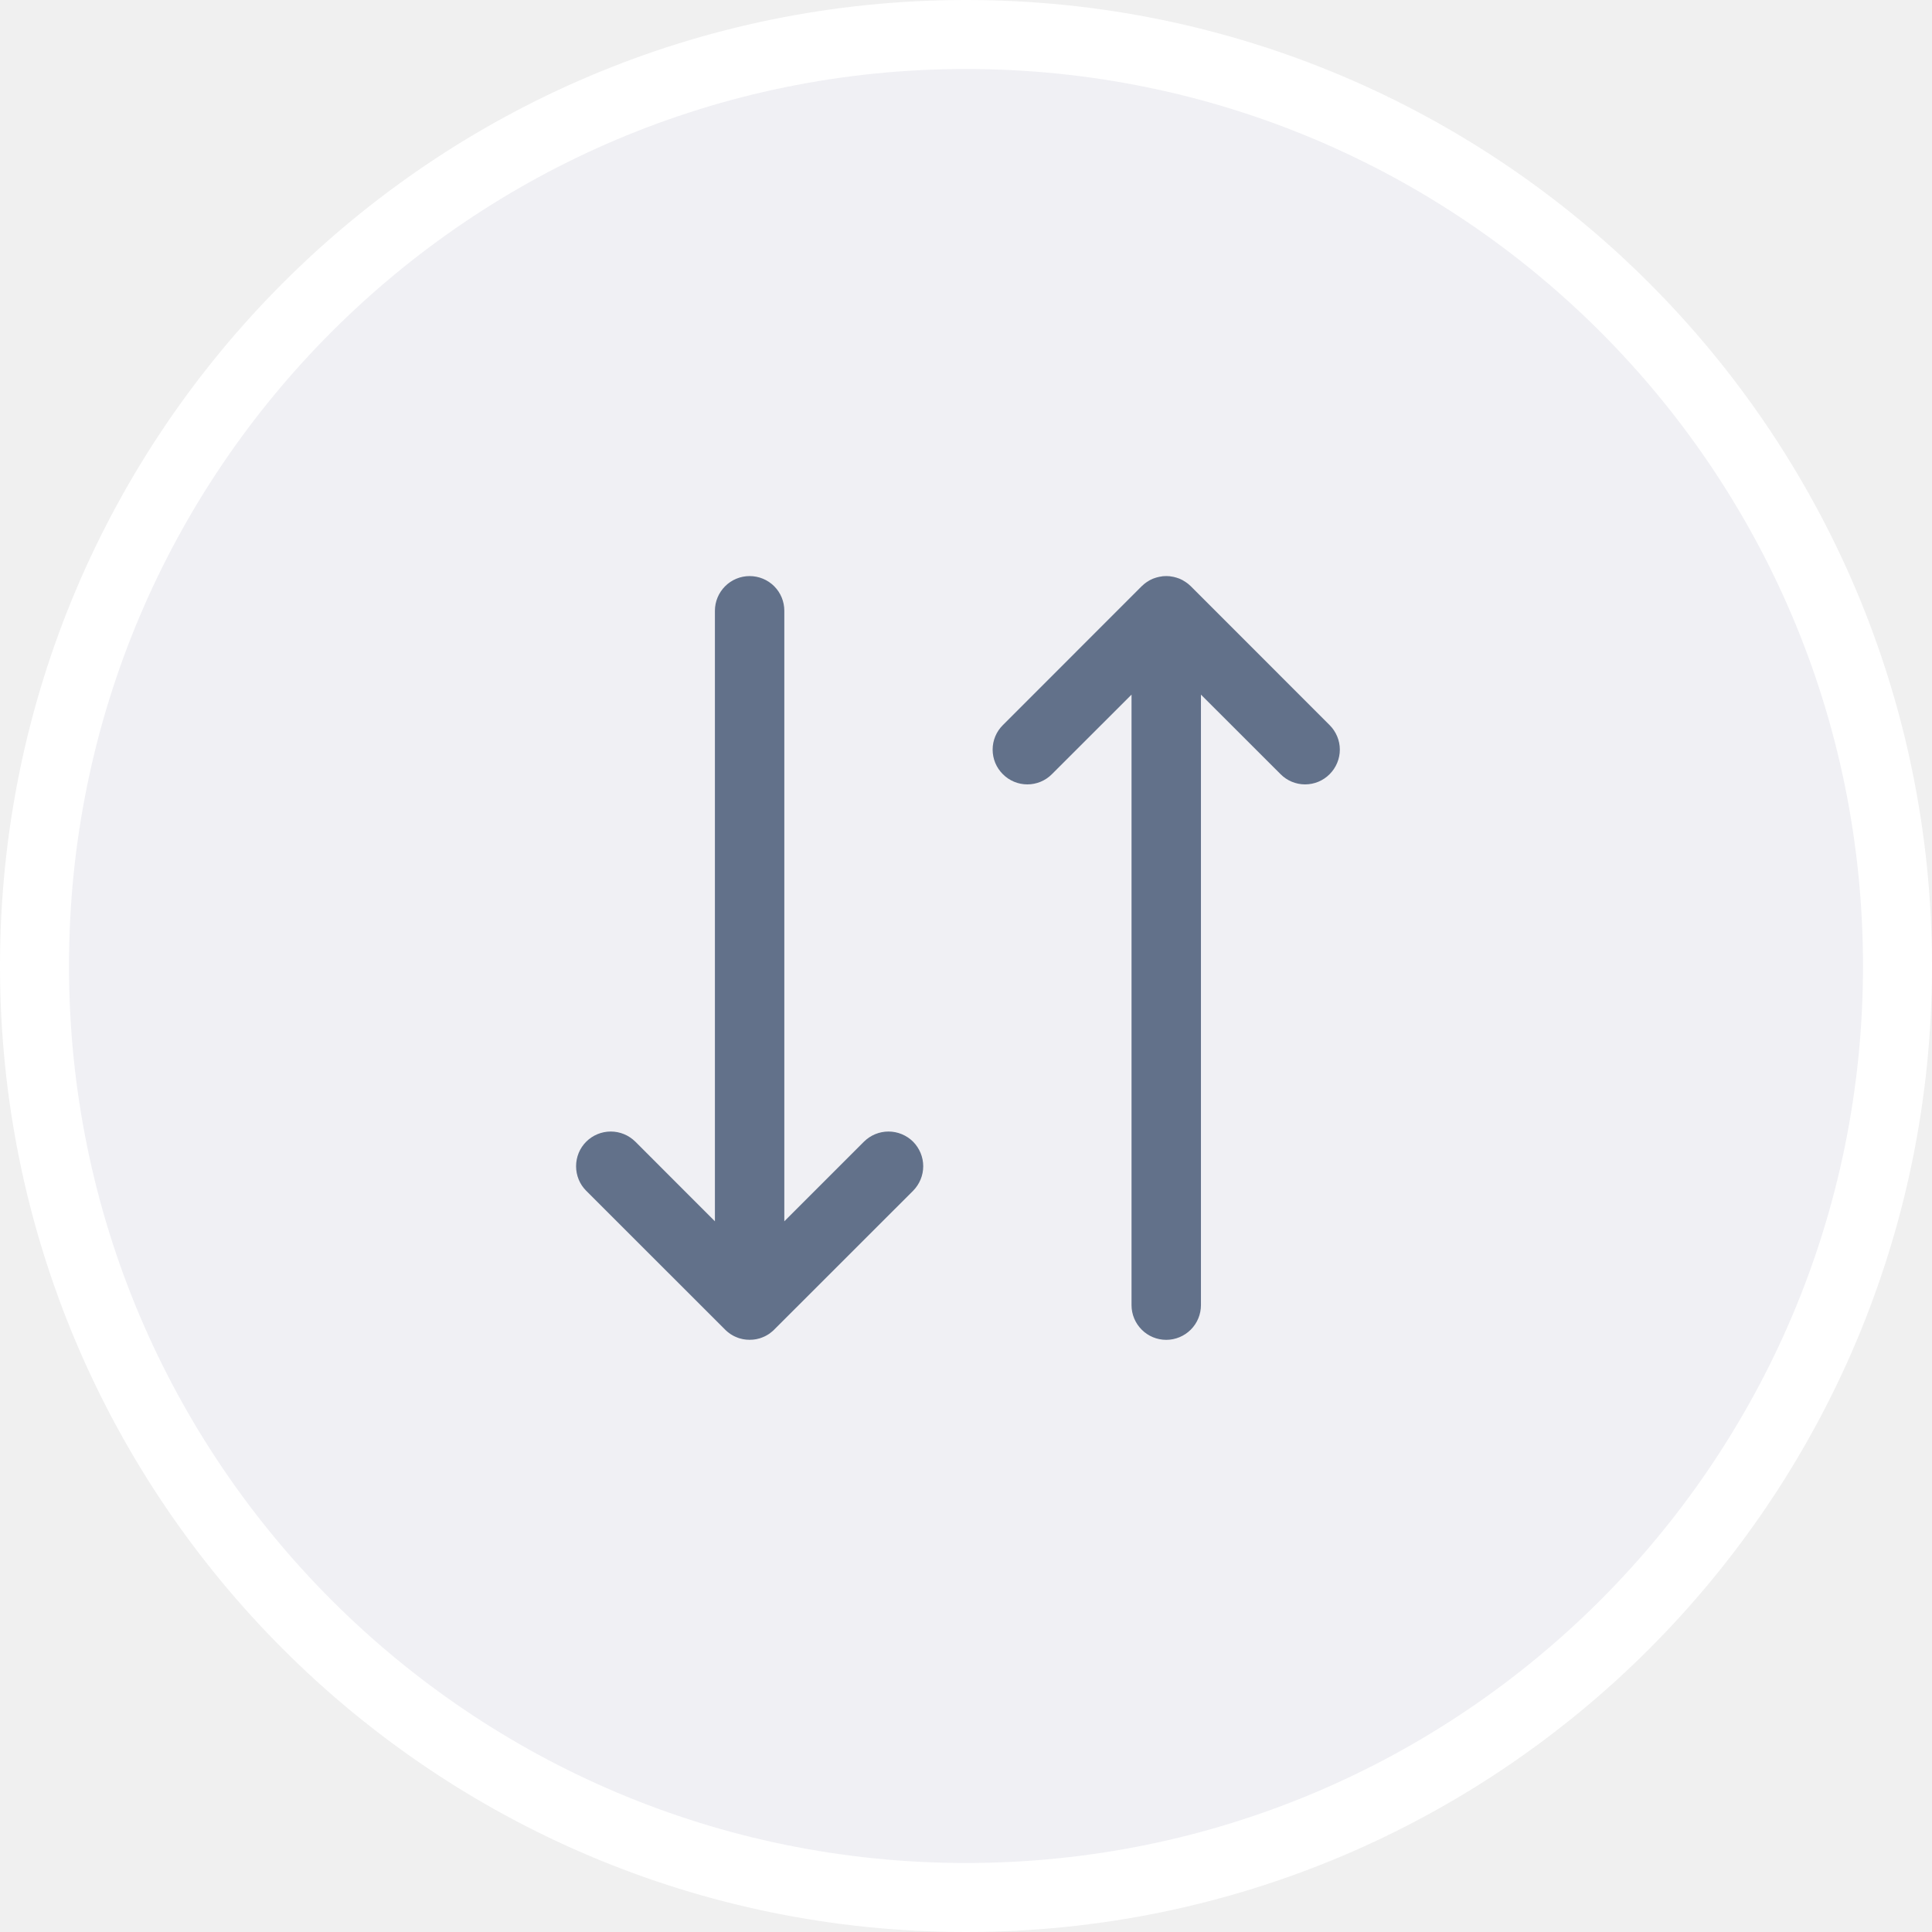
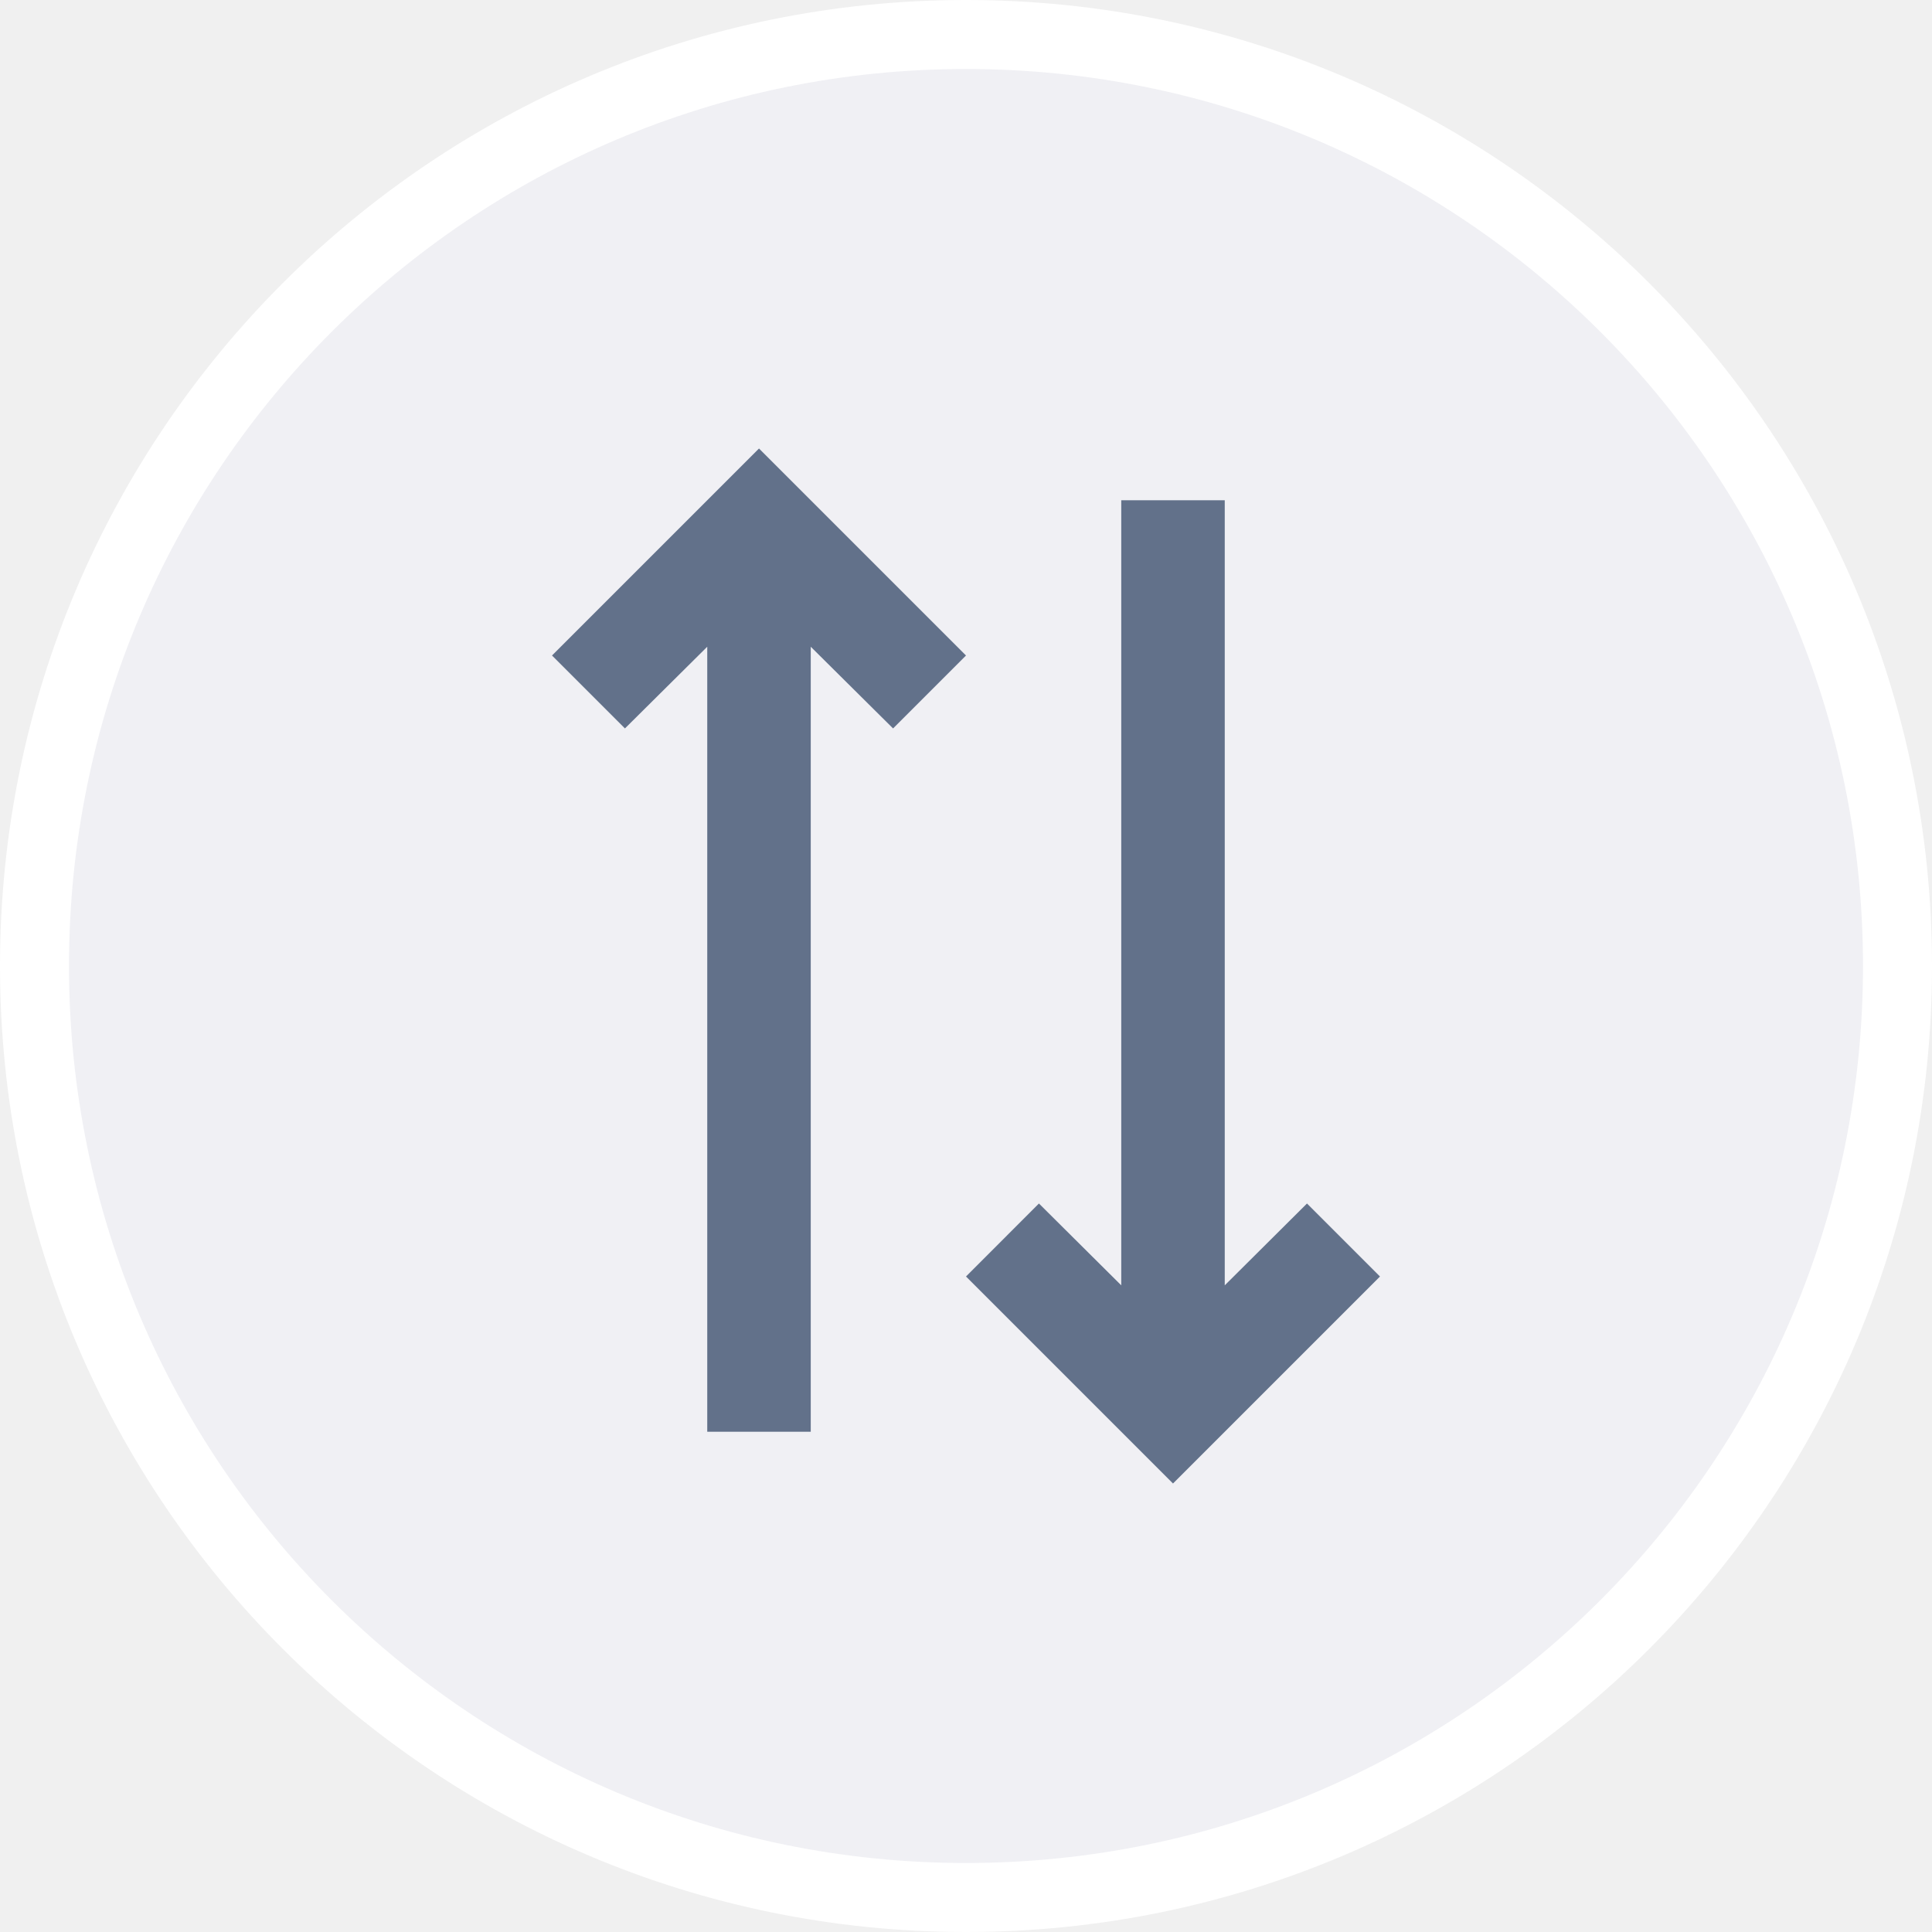
<svg xmlns="http://www.w3.org/2000/svg" width="28" height="28" viewBox="0 0 28 28" fill="none">
  <rect x="0.5" y="0.5" width="27" height="27" rx="13.5" fill="#F0F0F4" stroke="white" />
-   <path d="M13.233 16.546C13.327 16.641 13.38 16.769 13.38 16.902C13.38 17.035 13.327 17.163 13.233 17.258L11.22 19.27C11.218 19.273 11.215 19.275 11.213 19.277C11.203 19.286 11.194 19.295 11.183 19.303C11.177 19.309 11.17 19.314 11.164 19.318C11.157 19.323 11.151 19.328 11.144 19.333C11.136 19.338 11.128 19.342 11.121 19.347C11.114 19.351 11.108 19.355 11.102 19.358C11.094 19.362 11.086 19.366 11.078 19.37C11.071 19.373 11.064 19.376 11.057 19.379C11.049 19.382 11.042 19.385 11.034 19.388C11.026 19.39 11.018 19.393 11.011 19.396C11.003 19.398 10.995 19.4 10.987 19.402C10.979 19.404 10.971 19.406 10.963 19.408C10.954 19.41 10.945 19.411 10.936 19.412C10.928 19.413 10.921 19.414 10.914 19.415C10.881 19.418 10.848 19.418 10.815 19.415C10.807 19.414 10.8 19.413 10.793 19.412C10.784 19.411 10.775 19.41 10.766 19.408C10.758 19.406 10.75 19.404 10.742 19.402C10.734 19.4 10.726 19.398 10.718 19.396C10.71 19.393 10.703 19.39 10.695 19.388C10.687 19.385 10.679 19.382 10.672 19.379C10.665 19.376 10.658 19.373 10.651 19.37C10.643 19.366 10.635 19.362 10.627 19.358C10.621 19.355 10.614 19.351 10.608 19.347C10.6 19.342 10.592 19.338 10.585 19.333C10.578 19.328 10.572 19.323 10.565 19.318C10.559 19.313 10.552 19.309 10.545 19.303C10.535 19.295 10.525 19.286 10.516 19.277C10.514 19.275 10.511 19.273 10.509 19.27L8.496 17.258C8.449 17.211 8.412 17.156 8.387 17.095C8.362 17.034 8.349 16.968 8.349 16.902C8.349 16.836 8.362 16.77 8.387 16.709C8.412 16.648 8.449 16.593 8.496 16.546C8.59 16.452 8.718 16.399 8.852 16.399C8.918 16.399 8.983 16.412 9.044 16.437C9.105 16.462 9.161 16.5 9.208 16.546L10.361 17.7L10.361 8.852C10.361 8.719 10.414 8.591 10.509 8.496C10.603 8.402 10.731 8.349 10.864 8.349C10.998 8.349 11.126 8.402 11.22 8.496C11.315 8.591 11.367 8.719 11.367 8.852L11.367 17.7L12.521 16.546C12.616 16.452 12.743 16.399 12.877 16.399C13.01 16.399 13.138 16.452 13.233 16.546ZM19.27 10.509L17.258 8.496C17.256 8.494 17.253 8.492 17.251 8.49C17.241 8.481 17.231 8.472 17.221 8.463C17.215 8.458 17.208 8.453 17.201 8.448C17.195 8.443 17.188 8.438 17.181 8.434C17.174 8.429 17.166 8.424 17.158 8.42C17.152 8.416 17.146 8.412 17.139 8.408C17.131 8.404 17.123 8.401 17.116 8.397C17.109 8.394 17.102 8.39 17.095 8.387C17.087 8.384 17.079 8.382 17.072 8.379C17.064 8.376 17.056 8.373 17.048 8.371C17.04 8.368 17.033 8.367 17.025 8.365C17.017 8.363 17.009 8.36 17 8.359C16.991 8.357 16.982 8.356 16.974 8.355C16.966 8.354 16.959 8.352 16.952 8.351C16.919 8.348 16.885 8.348 16.852 8.351C16.845 8.352 16.838 8.354 16.83 8.355C16.821 8.356 16.812 8.357 16.804 8.359C16.795 8.36 16.787 8.363 16.779 8.365C16.771 8.367 16.764 8.368 16.756 8.371C16.748 8.373 16.74 8.376 16.732 8.379C16.725 8.382 16.717 8.384 16.709 8.387C16.702 8.39 16.695 8.394 16.688 8.397C16.68 8.401 16.672 8.404 16.665 8.408C16.658 8.412 16.652 8.416 16.645 8.42C16.638 8.424 16.63 8.429 16.622 8.434C16.616 8.438 16.609 8.443 16.603 8.448C16.596 8.453 16.589 8.458 16.583 8.463C16.573 8.472 16.563 8.481 16.553 8.49C16.551 8.492 16.548 8.494 16.546 8.496L14.534 10.509C14.439 10.603 14.386 10.731 14.386 10.864C14.386 10.998 14.439 11.126 14.534 11.22C14.628 11.315 14.756 11.368 14.889 11.368C15.023 11.368 15.151 11.315 15.245 11.22L16.399 10.067L16.399 18.915C16.399 19.048 16.452 19.176 16.546 19.27C16.64 19.365 16.768 19.418 16.902 19.418C17.035 19.418 17.163 19.365 17.258 19.27C17.352 19.176 17.405 19.048 17.405 18.915L17.405 10.067L18.559 11.22C18.653 11.315 18.781 11.368 18.914 11.368C19.048 11.368 19.176 11.315 19.27 11.22C19.364 11.126 19.418 10.998 19.418 10.864C19.418 10.731 19.364 10.603 19.27 10.509Z" fill="#62718A" />
+   <path d="M12.943 10.557L14 9.5L11 6.5L8 9.5L9.057 10.557L10.25 9.373L10.25 20.75L11.75 20.75L11.75 9.373L12.943 10.557Z" fill="#62718A" />
+   <path d="M15.057 17.442L14 18.5L17 21.5L20 18.5L18.942 17.442L17.75 18.628L17.75 7.25L16.25 7.25L16.25 18.628L15.057 17.442Z" fill="#62718A" />
</svg>
